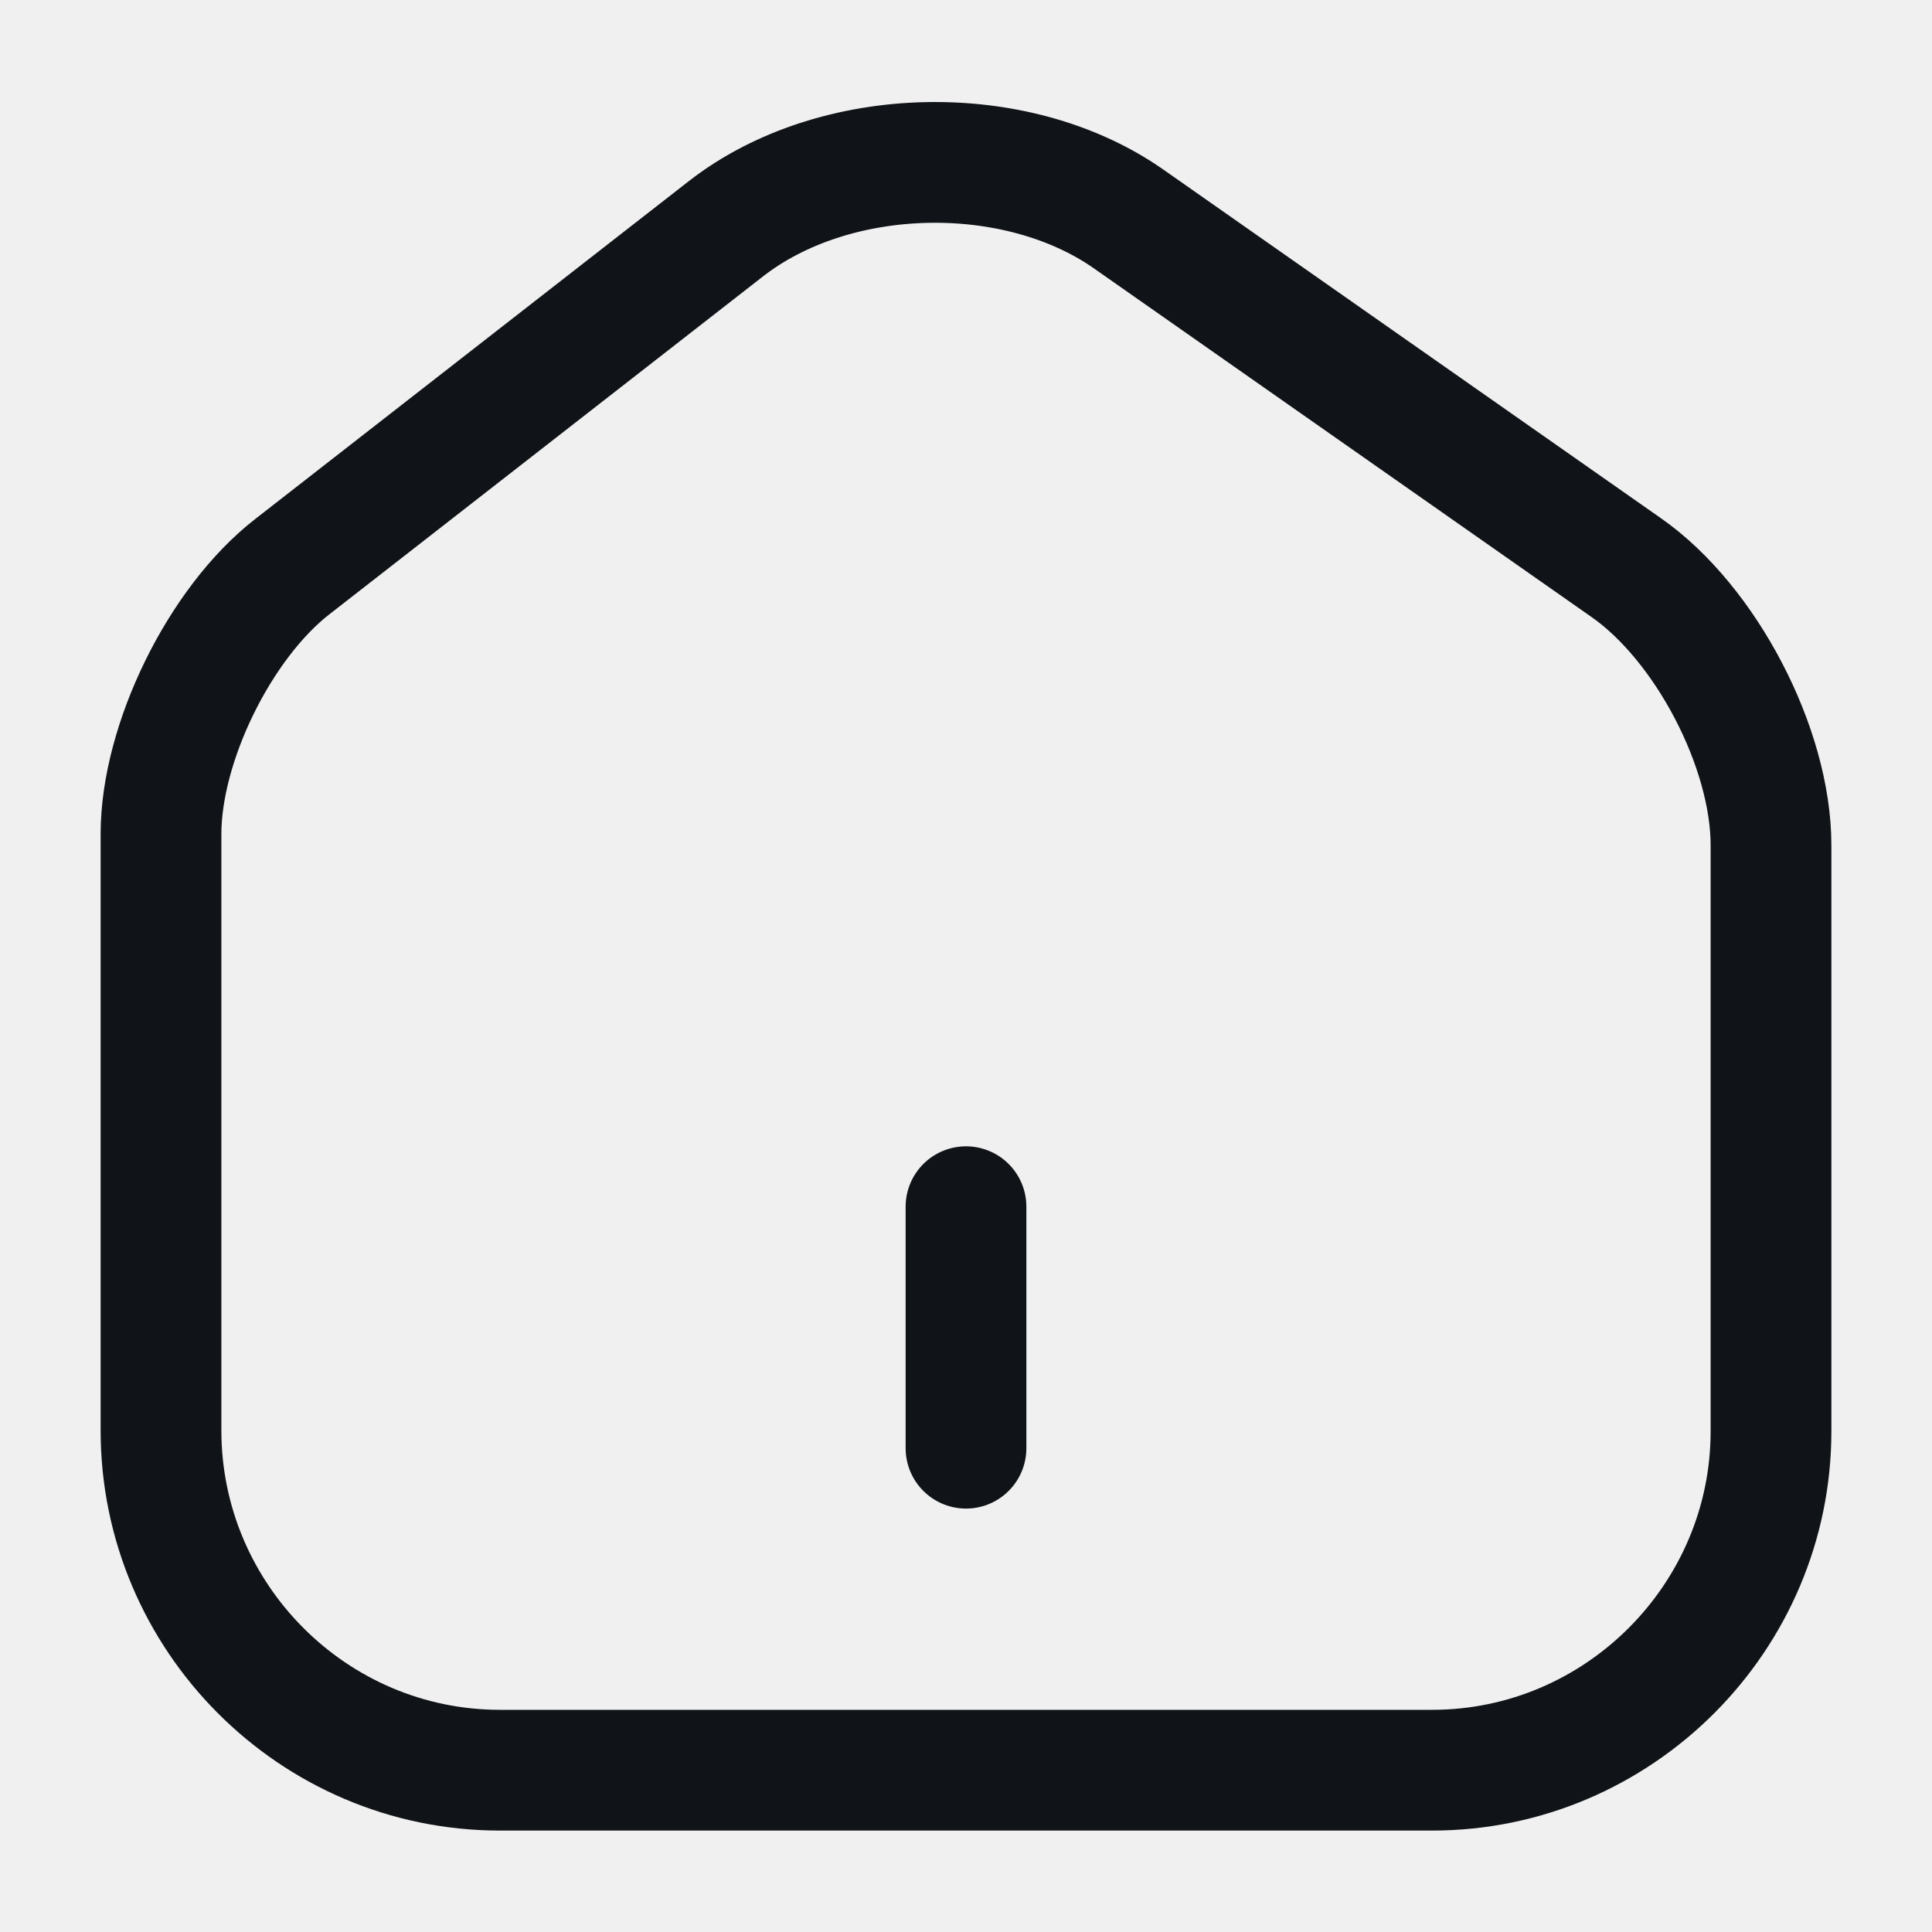
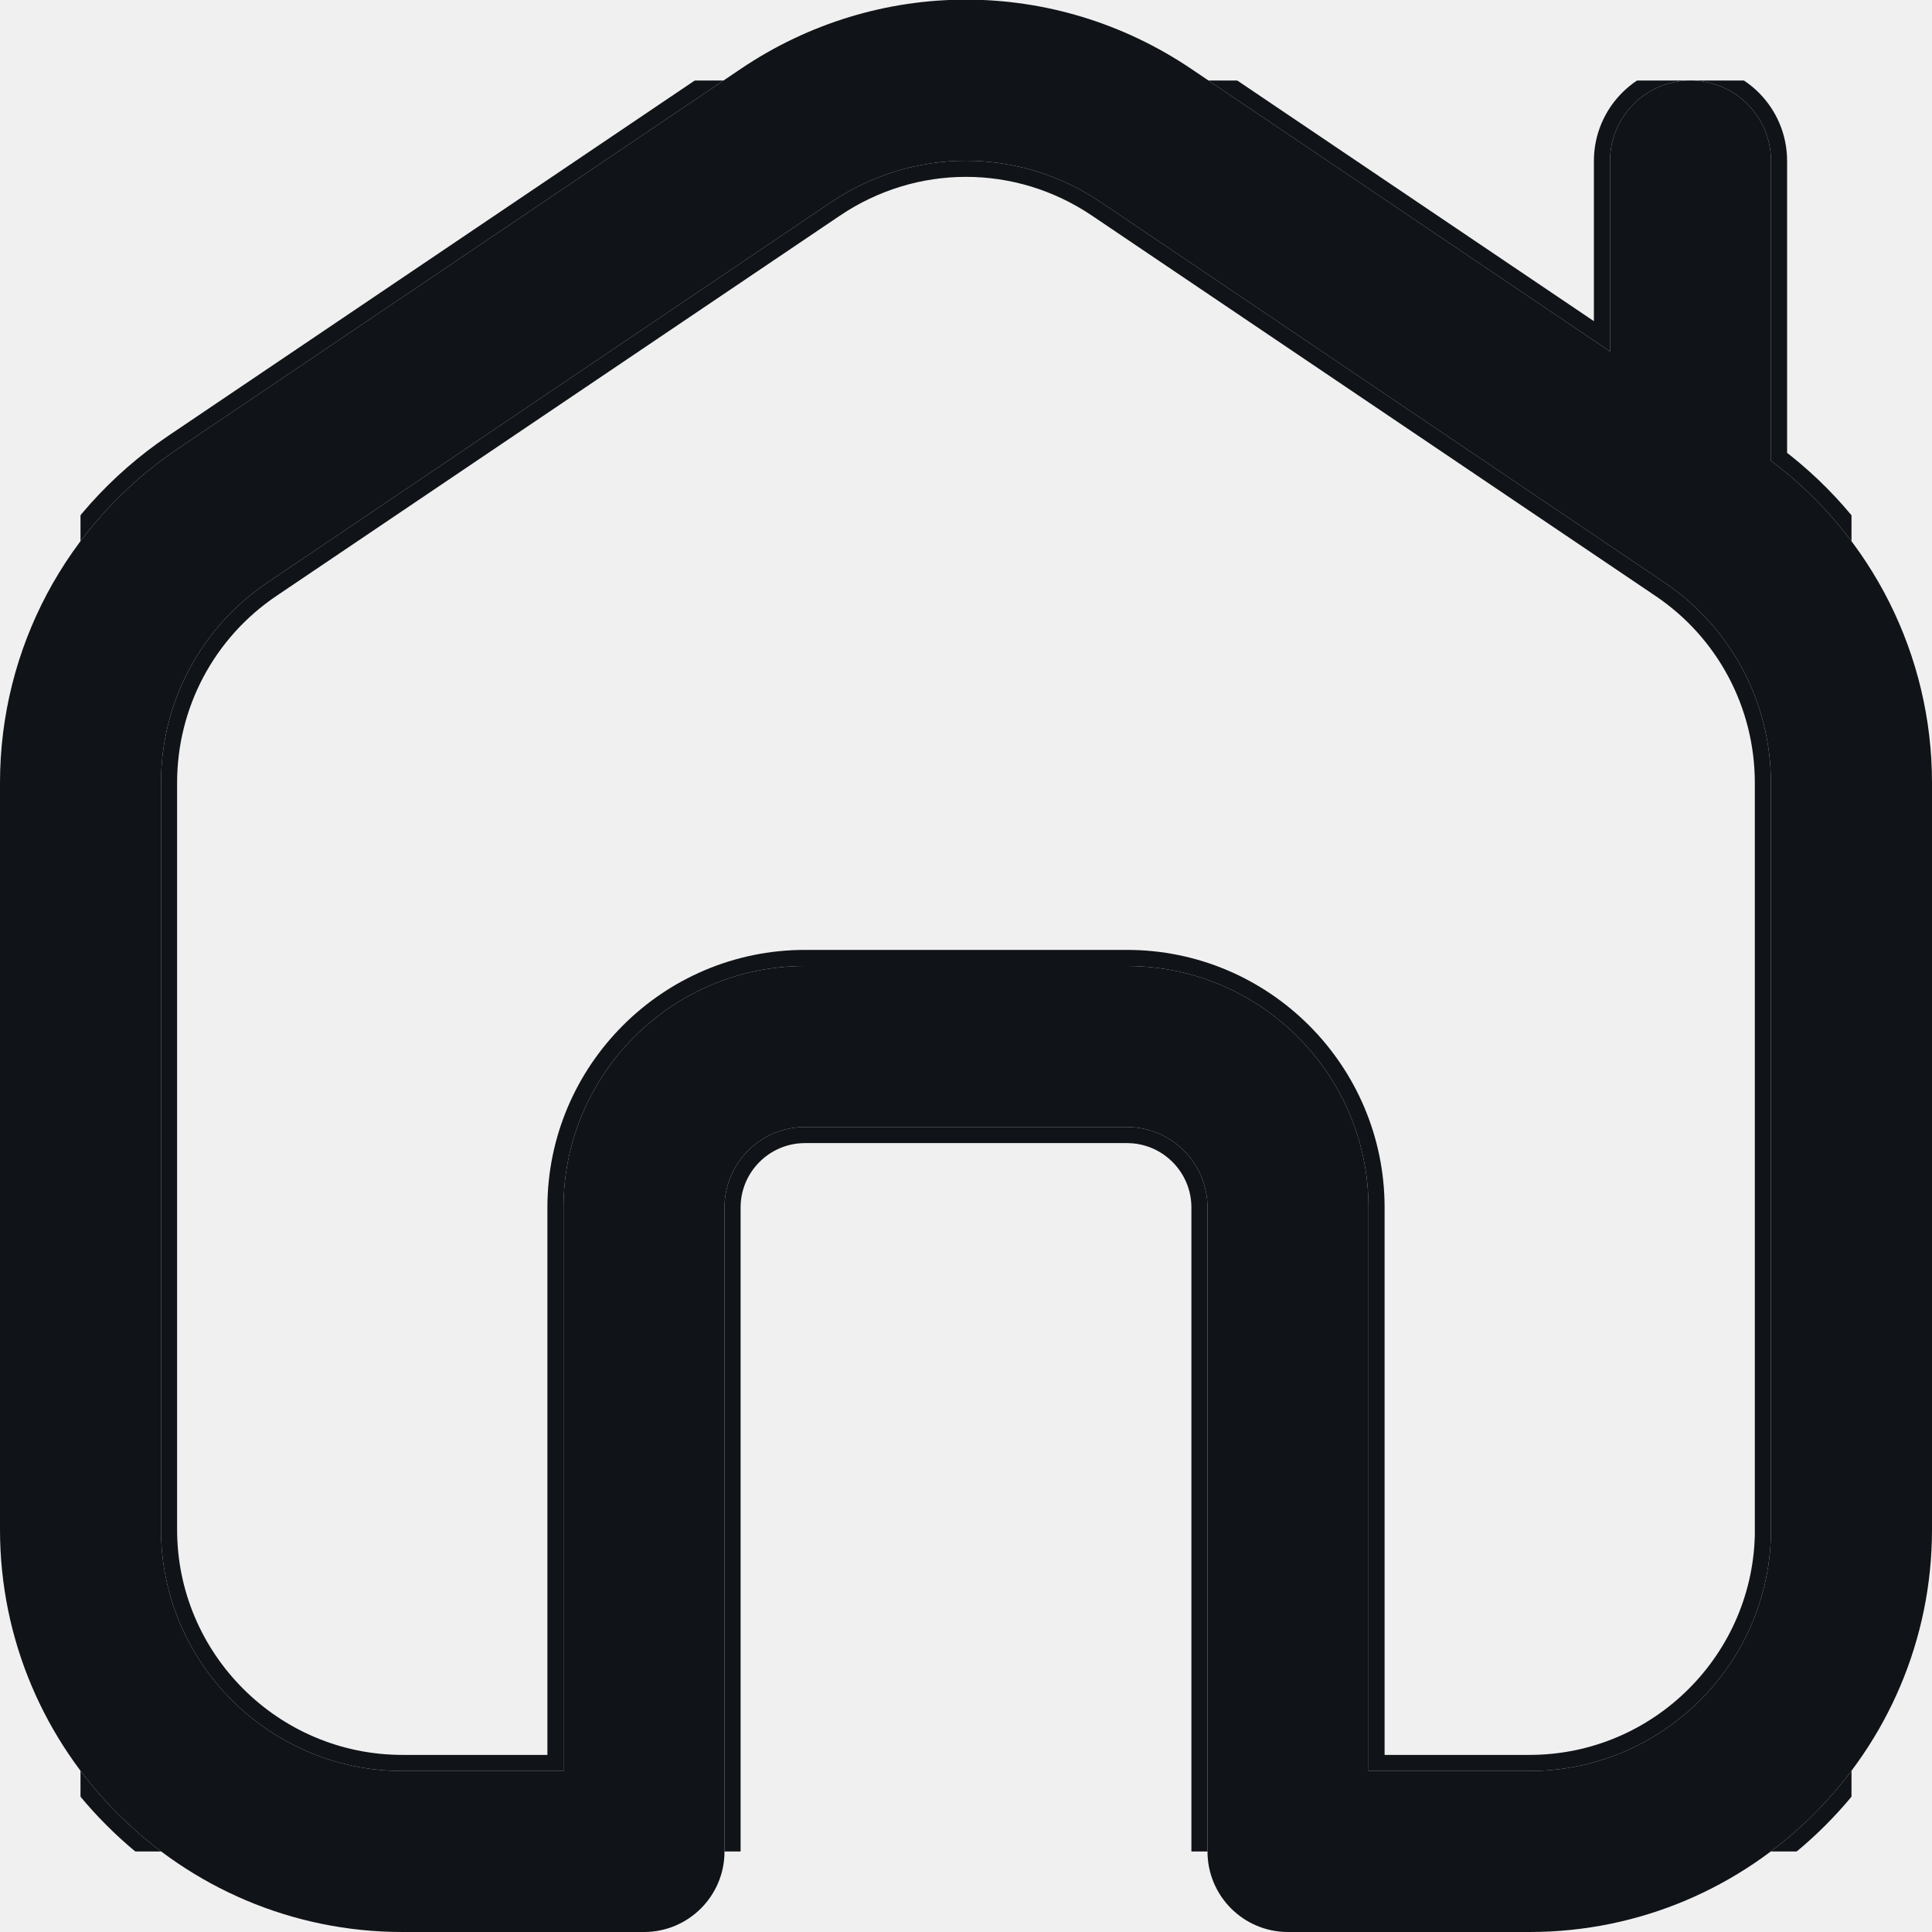
<svg xmlns="http://www.w3.org/2000/svg" width="24" height="24" viewBox="0 0 24 24" fill="none">
-   <path d="M9.02 2.84L3.63 7.04C2.73 7.74 2 9.23 2 10.36V17.77C2 20.09 3.89 21.99 6.21 21.99H17.79C20.11 21.99 22 20.09 22 17.78V10.5C22 9.29 21.19 7.74 20.2 7.05L14.02 2.72C12.62 1.74 10.37 1.79 9.02 2.84Z" stroke="#101317" stroke-width="1.5" stroke-linecap="round" stroke-linejoin="round" />
-   <path d="M12 17.99V14.99" stroke="#101317" stroke-width="1.5" stroke-linecap="round" stroke-linejoin="round" />
+   <mask id="path-1-outside-1_55_356" maskUnits="userSpaceOnUse" x="1" y="1" width="22" height="22" fill="black">
+     <rect fill="white" x="1" y="1" width="22" height="22" />
+     <path d="M22,5.724V2c0-.552-.447-1-1-1s-1,.448-1,1v2.366L14.797,.855c-1.699-1.146-3.895-1.146-5.594,0L2.203,5.579c-1.379,.931-2.203,2.48-2.203,4.145v9.276c0,2.757,2.243,5,5,5h3c.553,0,1-.448,1-1V15c0-.551,.448-1,1-1h4c.552,0,1,.449,1,1v8c0,.552,.447,1,1,1h3c2.757,0,5-2.243,5-5V9.724c0-1.581-.744-3.058-2-4Zm0,13.276c0,1.654-1.346,3-3,3h-2v-7c0-1.654-1.346-3-3-3h-4c-1.654,0-3,1.346-3,3v7h-2c-1.654,0-3-1.346-3-3V9.724c0-.999,.494-1.929,1.322-2.487L10.322,2.513c1.02-.688,2.336-.688,3.355,0l7,4.724c.828,.558,1.322,1.488,1.322,2.487v9.276Z" />
+   </mask>
+   <path d="M22,5.724V2c0-.552-.447-1-1-1s-1,.448-1,1v2.366L14.797,.855c-1.699-1.146-3.895-1.146-5.594,0L2.203,5.579c-1.379,.931-2.203,2.48-2.203,4.145v9.276c0,2.757,2.243,5,5,5h3c.553,0,1-.448,1-1V15c0-.551,.448-1,1-1h4c.552,0,1,.449,1,1v8c0,.552,.447,1,1,1h3c2.757,0,5-2.243,5-5V9.724c0-1.581-.744-3.058-2-4Zm0,13.276c0,1.654-1.346,3-3,3h-2v-7c0-1.654-1.346-3-3-3h-4c-1.654,0-3,1.346-3,3v7h-2c-1.654,0-3-1.346-3-3V9.724c0-.999,.494-1.929,1.322-2.487L10.322,2.513c1.02-.688,2.336-.688,3.355,0l7,4.724c.828,.558,1.322,1.488,1.322,2.487v9.276Z" fill="#101317" />
+   <path d="M22,5.724V2c0-.552-.447-1-1-1s-1,.448-1,1v2.366L14.797,.855c-1.699-1.146-3.895-1.146-5.594,0L2.203,5.579c-1.379,.931-2.203,2.48-2.203,4.145v9.276c0,2.757,2.243,5,5,5h3c.553,0,1-.448,1-1V15c0-.551,.448-1,1-1h4c.552,0,1,.449,1,1v8c0,.552,.447,1,1,1h3c2.757,0,5-2.243,5-5V9.724c0-1.581-.744-3.058-2-4Zm0,13.276c0,1.654-1.346,3-3,3h-2v-7c0-1.654-1.346-3-3-3h-4c-1.654,0-3,1.346-3,3v7h-2c-1.654,0-3-1.346-3-3V9.724c0-.999,.494-1.929,1.322-2.487L10.322,2.513c1.02-.688,2.336-.688,3.355,0l7,4.724c.828,.558,1.322,1.488,1.322,2.487v9.276Z" stroke="#101317" stroke-width="0.4" mask="url(#path-1-outside-1_55_356)" />
</svg>
